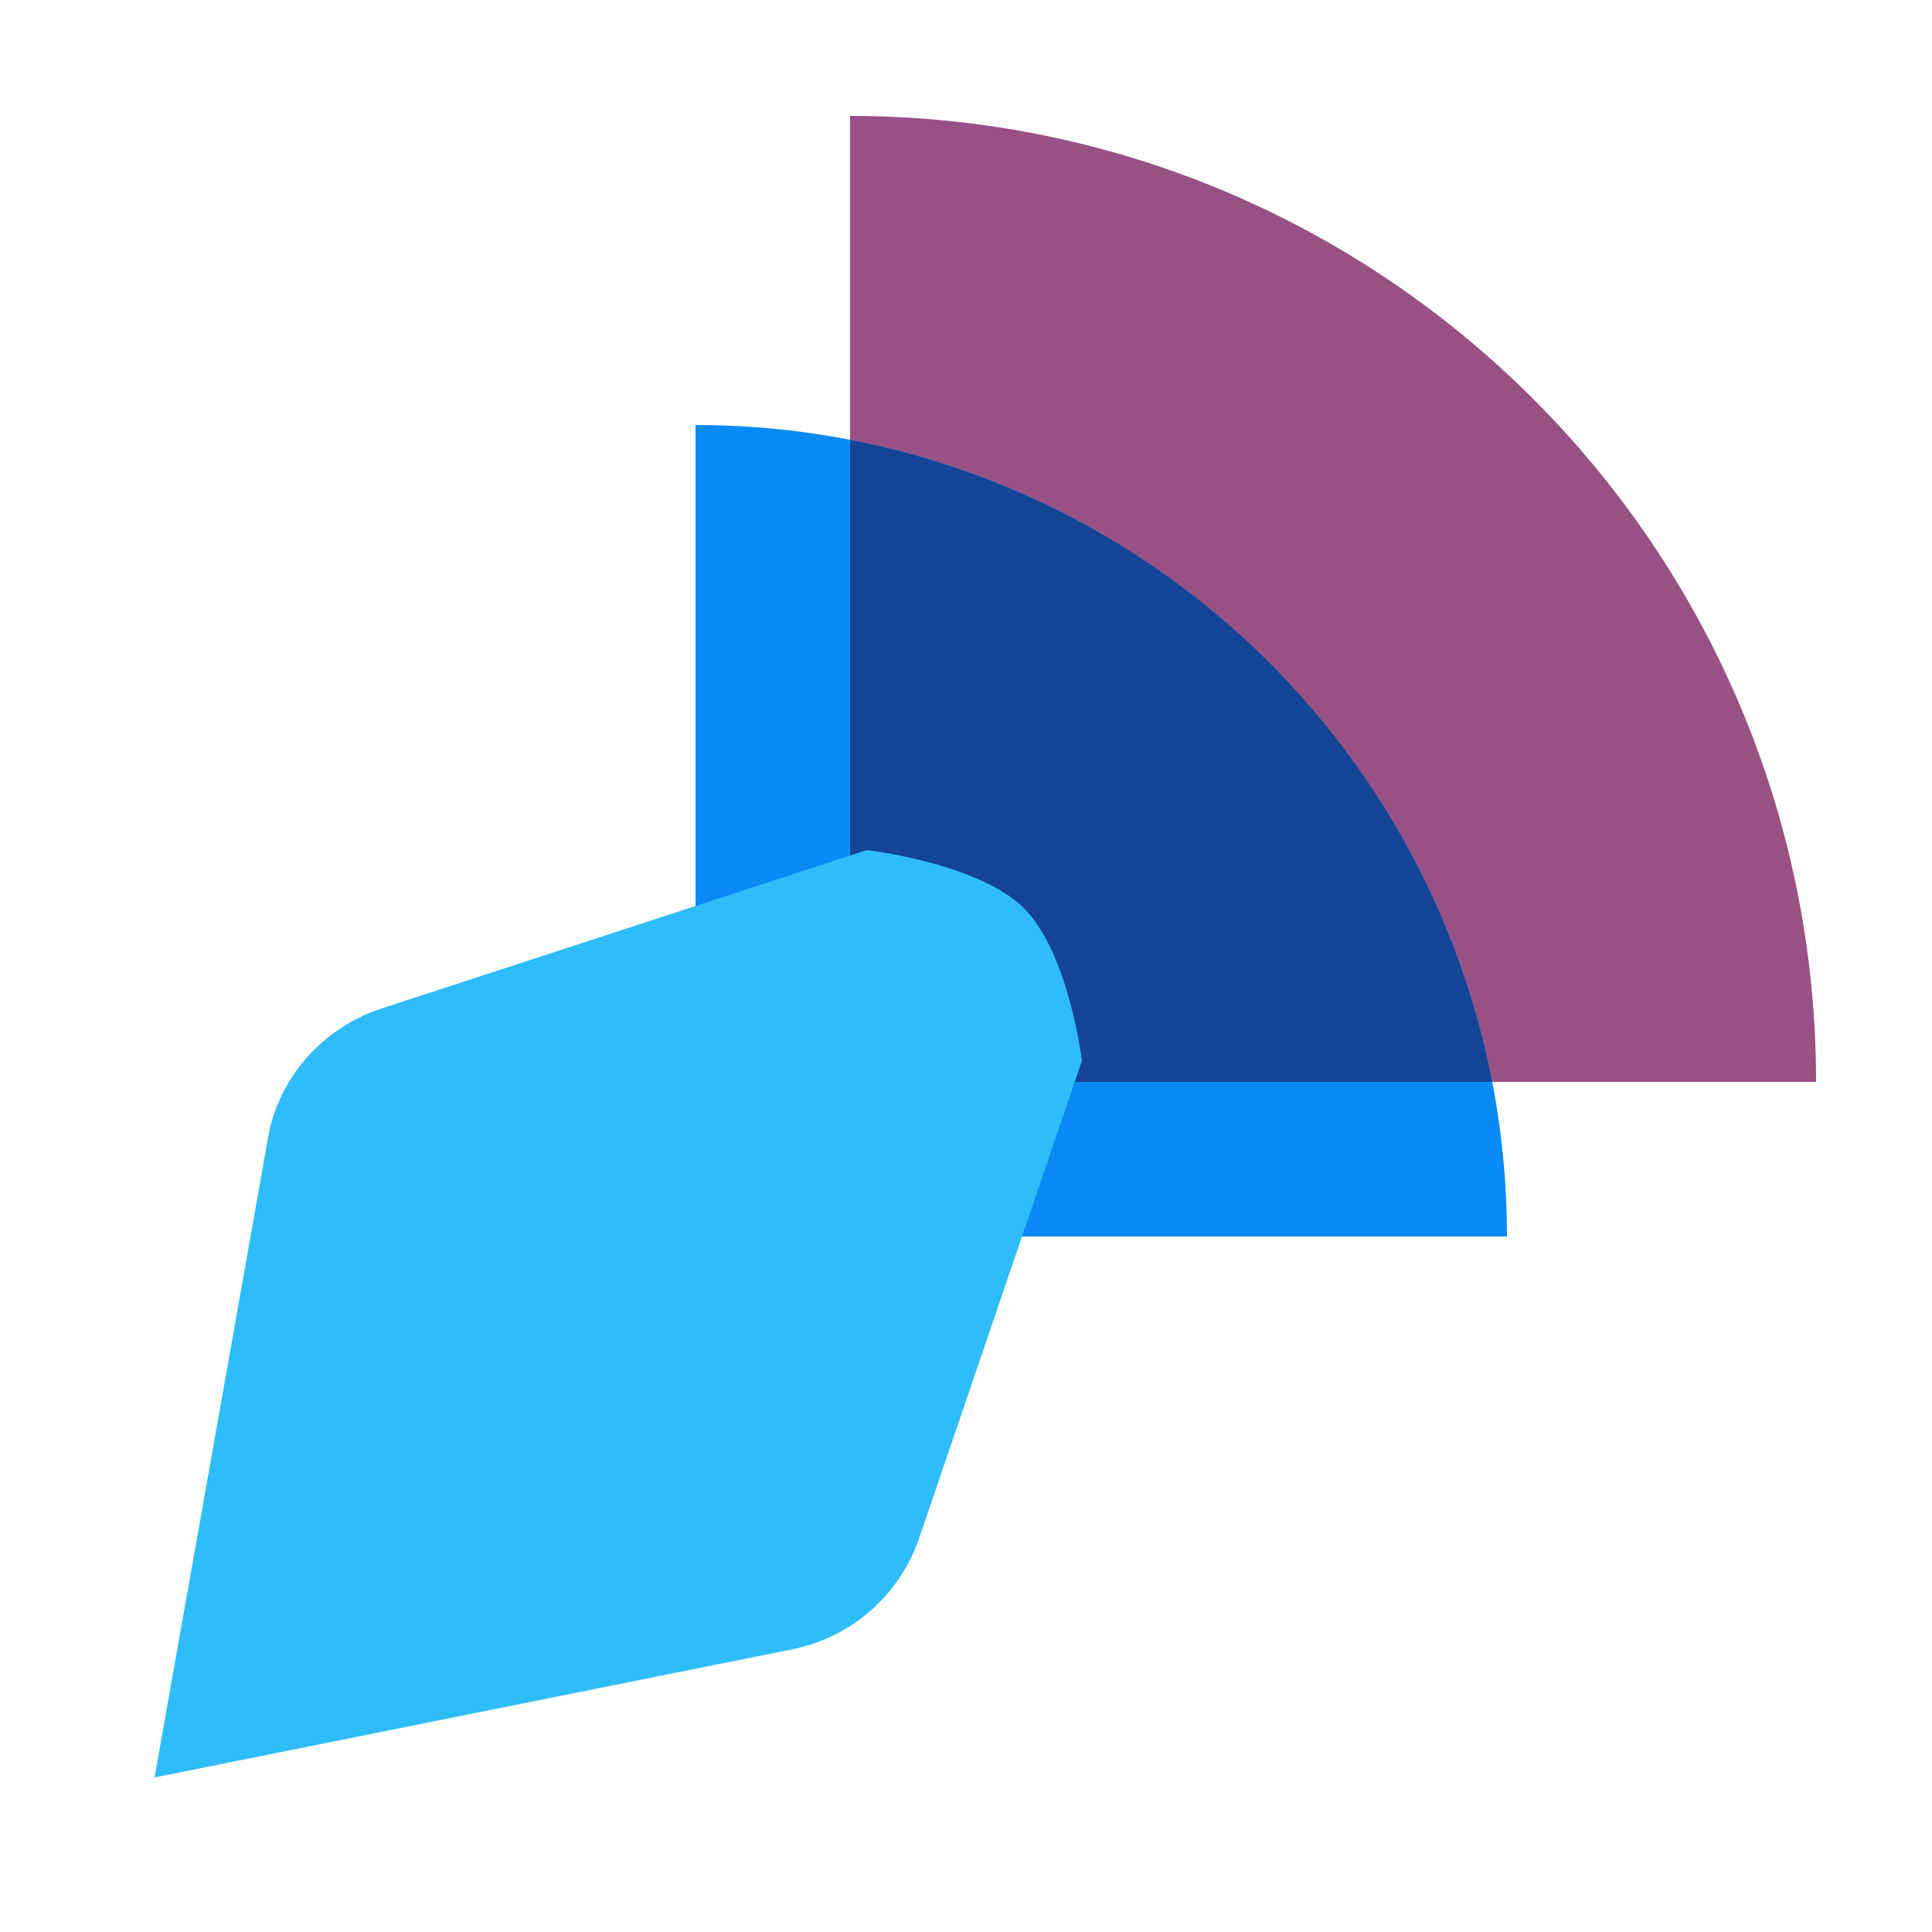
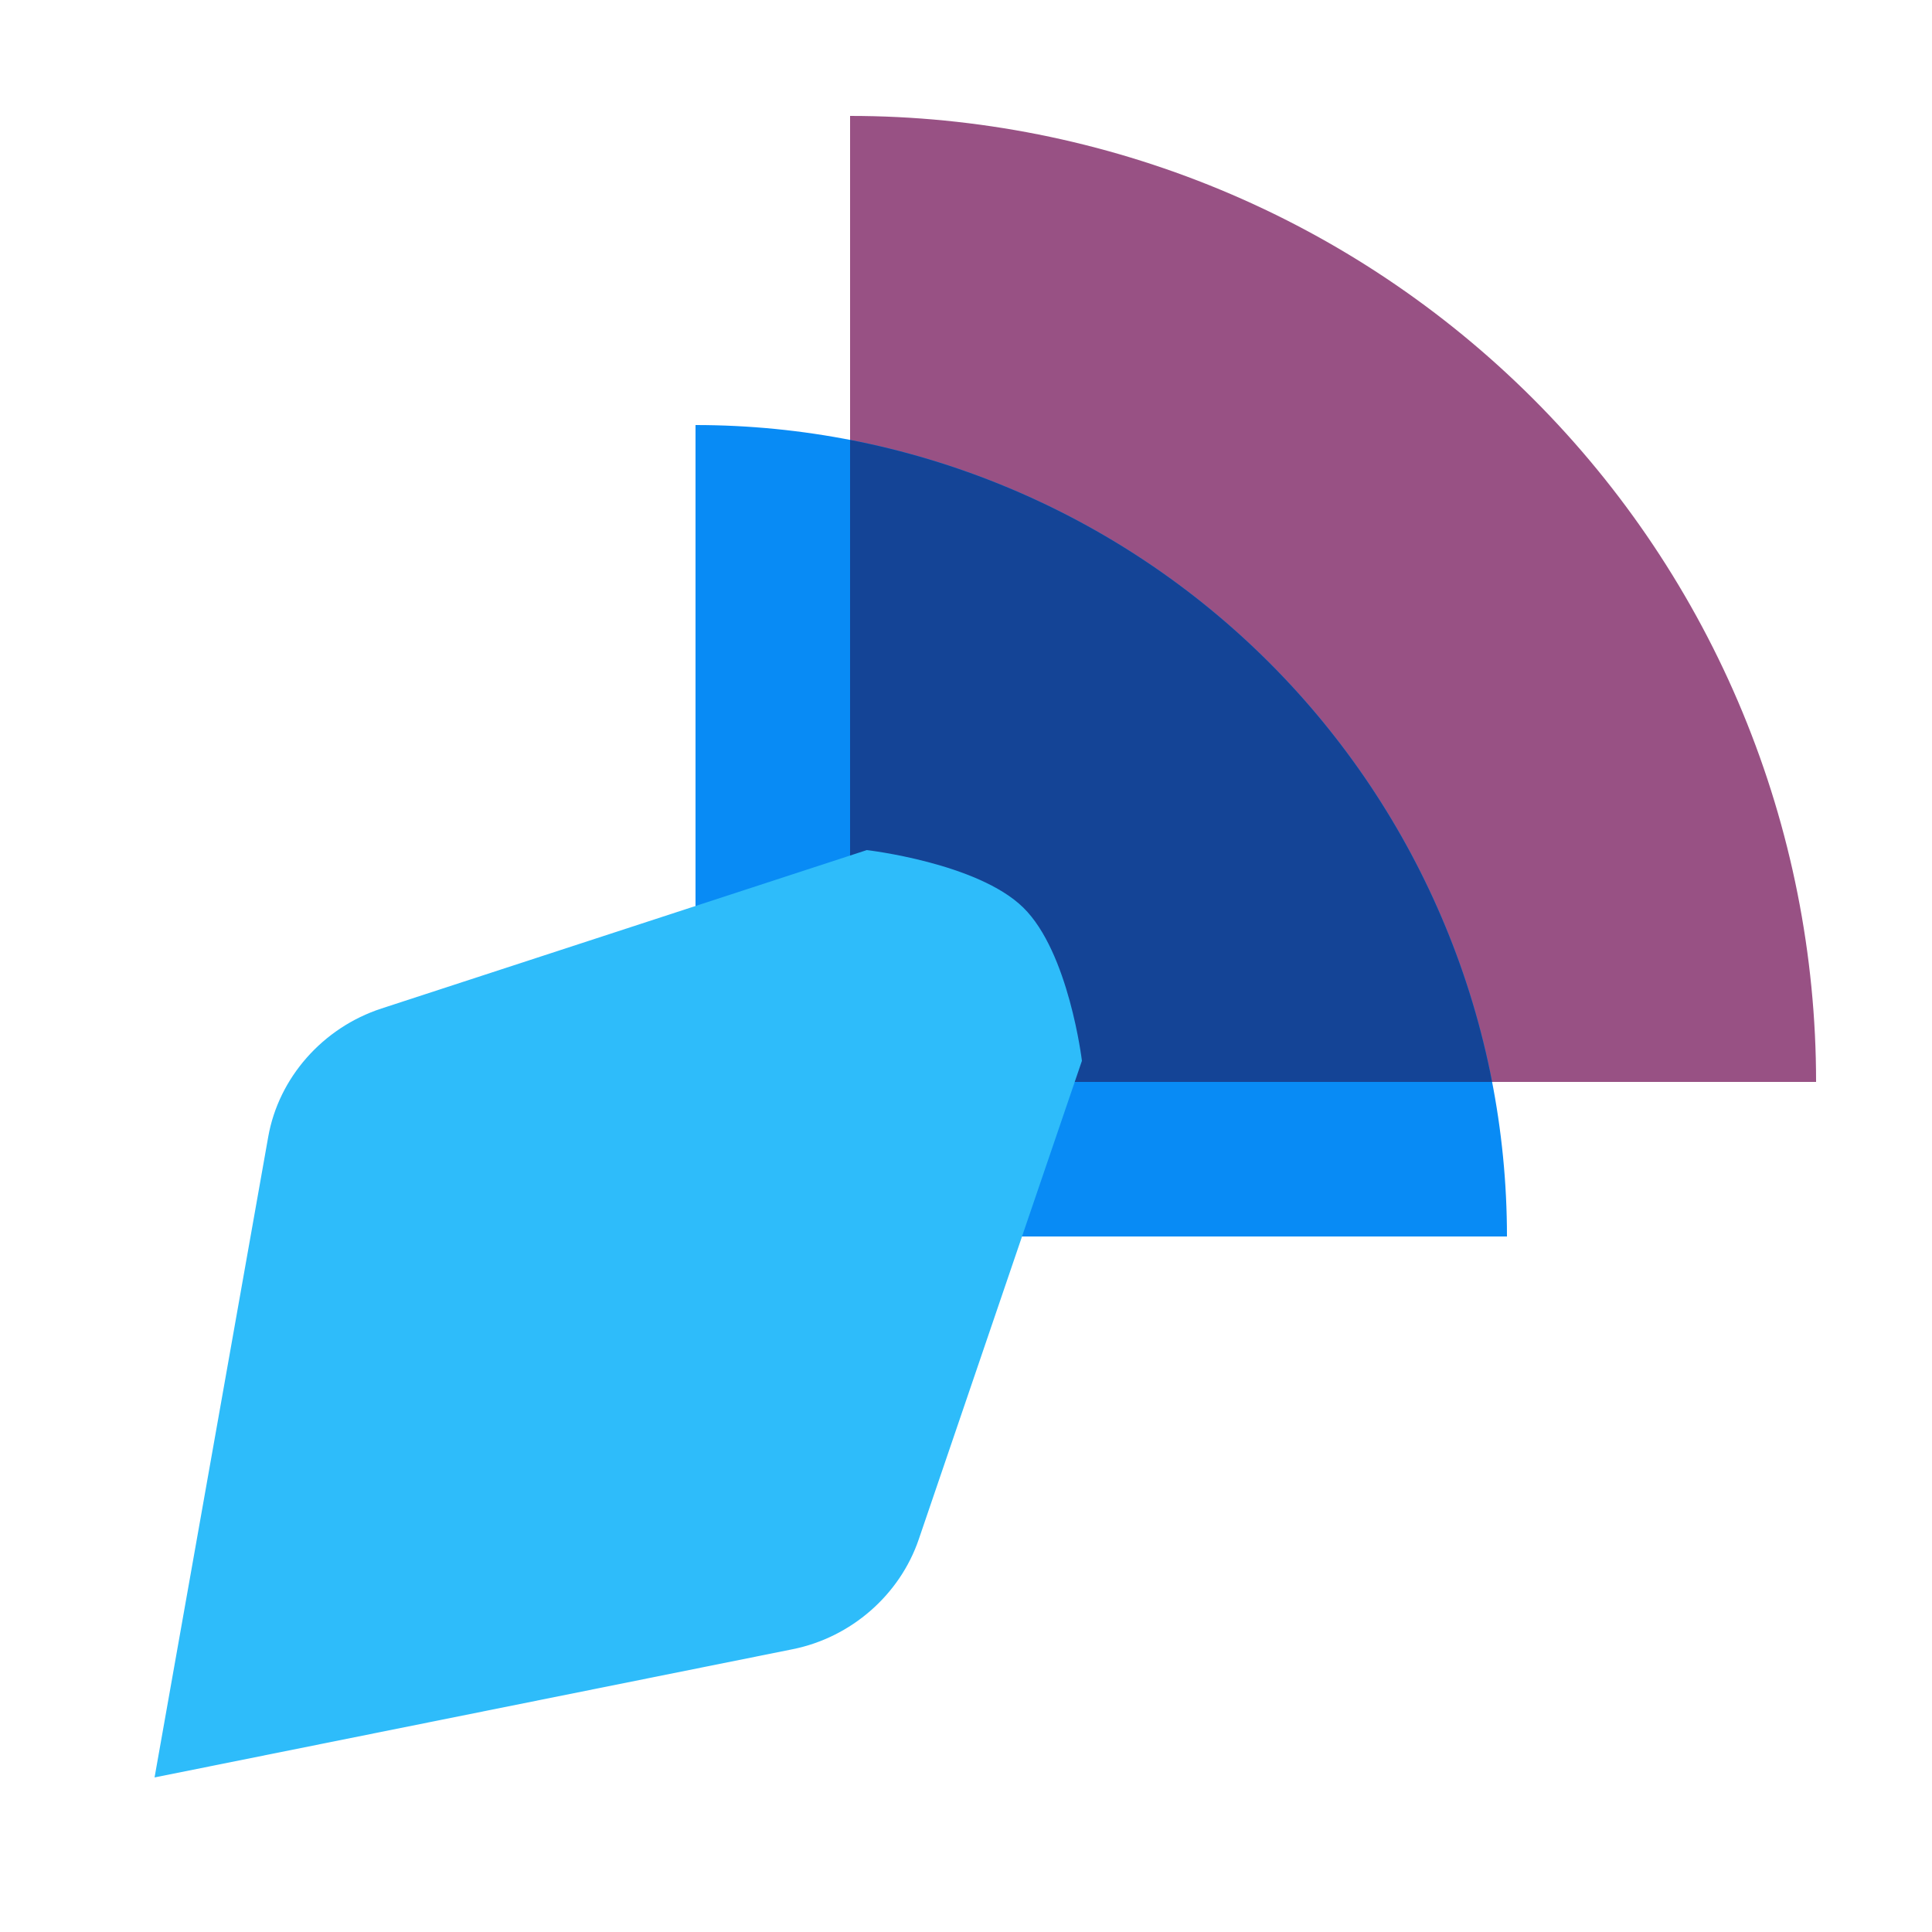
- <svg xmlns="http://www.w3.org/2000/svg" width="50" height="50" viewBox="0 0 50 50">
-   <path d="M47 28A25 25 0 0 0 22 3v25h25Z" fill="#985184" />
-   <path d="M39 32a21.001 21.001 0 0 0-21-21v21h21Z" fill="#088BF5" />
-   <path d="M38.615 28A20.997 20.997 0 0 0 22 11.385V28h16.615Z" fill="#144496" />
-   <path d="M6.942 29.419c.271-1.53 1.413-2.824 2.93-3.319l12.56-4.1s2.868.33 4.05 1.488C27.664 24.645 28 27.454 28 27.454l-4.222 12.382a4.375 4.375 0 0 1-3.261 2.845L4 46l2.942-16.581Z" fill="#2EBCFA" />
+ <svg xmlns="http://www.w3.org/2000/svg" width="50px" height="50px" viewBox="10.0 10.0 50.0 50.0" fill="none">
+   <path d="M57 38C57 34.717 56.353 31.466 55.097 28.433C53.841 25.4 51.999 22.644 49.678 20.322C47.356 18.001 44.6 16.159 41.567 14.903C38.534 13.647 35.283 13 32 13L32 38H57Z" fill="#985184" />
+   <path d="M49 42C49 39.242 48.457 36.511 47.401 33.964C46.346 31.416 44.799 29.101 42.849 27.151C40.899 25.201 38.584 23.654 36.036 22.599C33.489 21.543 30.758 21 28 21L28 42H49Z" fill="#088BF5" />
+   <path d="M48.615 38C48.348 36.621 47.942 35.268 47.401 33.964C46.346 31.416 44.799 29.101 42.849 27.151C40.899 25.201 38.584 23.654 36.036 22.599C34.732 22.059 33.38 21.652 32 21.385V38H48.615Z" fill="#144496" />
+   <path d="M16.942 39.419C17.213 37.889 18.355 36.595 19.872 36.1L32.433 32C32.433 32 35.3 32.33 36.482 33.488C37.664 34.645 38 37.454 38 37.454L33.778 49.836C33.287 51.278 32.026 52.377 30.517 52.681L14 56L16.942 39.419Z" fill="#2EBCFA" />
</svg>
